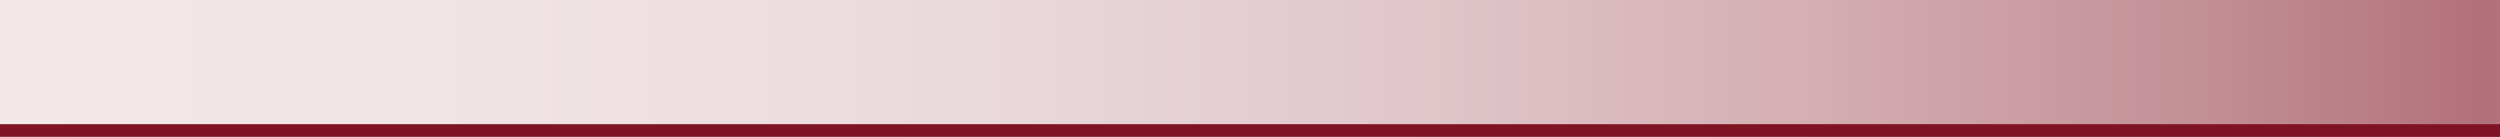
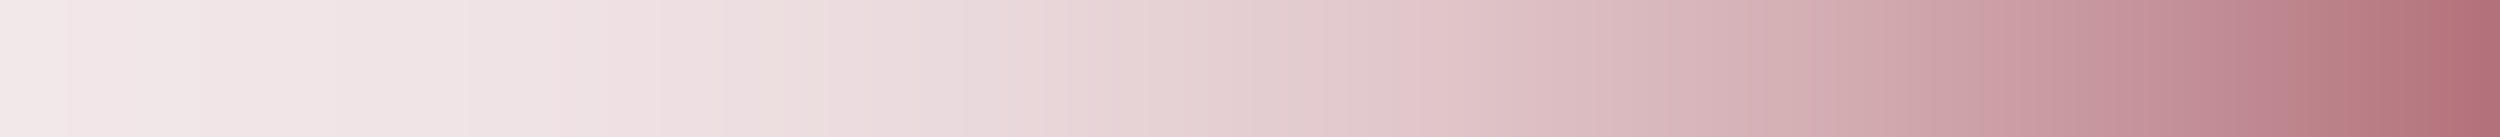
- <svg xmlns="http://www.w3.org/2000/svg" id="PLACE_ART_HERE" version="1.1" viewBox="0 0 2010 110">
+ <svg xmlns="http://www.w3.org/2000/svg" id="PLACE_ART_HERE" data-name="PLACE ART HERE" viewBox="0 0 2010 110">
  <defs>
    <style>
-       .st0 {
-         fill: #801323;
-       }
- 
-       .st1 {
+       .cls-1 {
        fill: url(#linear-gradient);
      }
    </style>
-     <linearGradient id="linear-gradient" x1="0" y1="54.86" x2="2010" y2="54.86" gradientUnits="userSpaceOnUse">
+     <linearGradient id="linear-gradient" x1="0" y1="54.858" x2="2010" y2="54.858" gradientUnits="userSpaceOnUse">
      <stop offset="0" stop-color="#f2e7e9" />
-       <stop offset=".21" stop-color="#f0e3e5" />
-       <stop offset=".39" stop-color="#ead9dc" />
-       <stop offset=".56" stop-color="#e1c7cb" />
-       <stop offset=".72" stop-color="#d4afb4" />
-       <stop offset=".88" stop-color="#c38f97" />
-       <stop offset=".99" stop-color="#b3727b" />
+       <stop offset=".214" stop-color="#f0e3e5" />
+       <stop offset=".394" stop-color="#ead9dc" />
+       <stop offset=".562" stop-color="#e1c7cb" />
+       <stop offset=".722" stop-color="#d4afb4" />
+       <stop offset=".876" stop-color="#c38f97" />
+       <stop offset=".995" stop-color="#b3727b" />
    </linearGradient>
  </defs>
-   <rect class="st1" y="-1.87" width="2010" height="113.47" />
-   <rect class="st0" y="99.84" width="2010" height="10.16" />
+   <rect class="cls-1" y="-1.875" width="2010" height="113.466" />
</svg>
